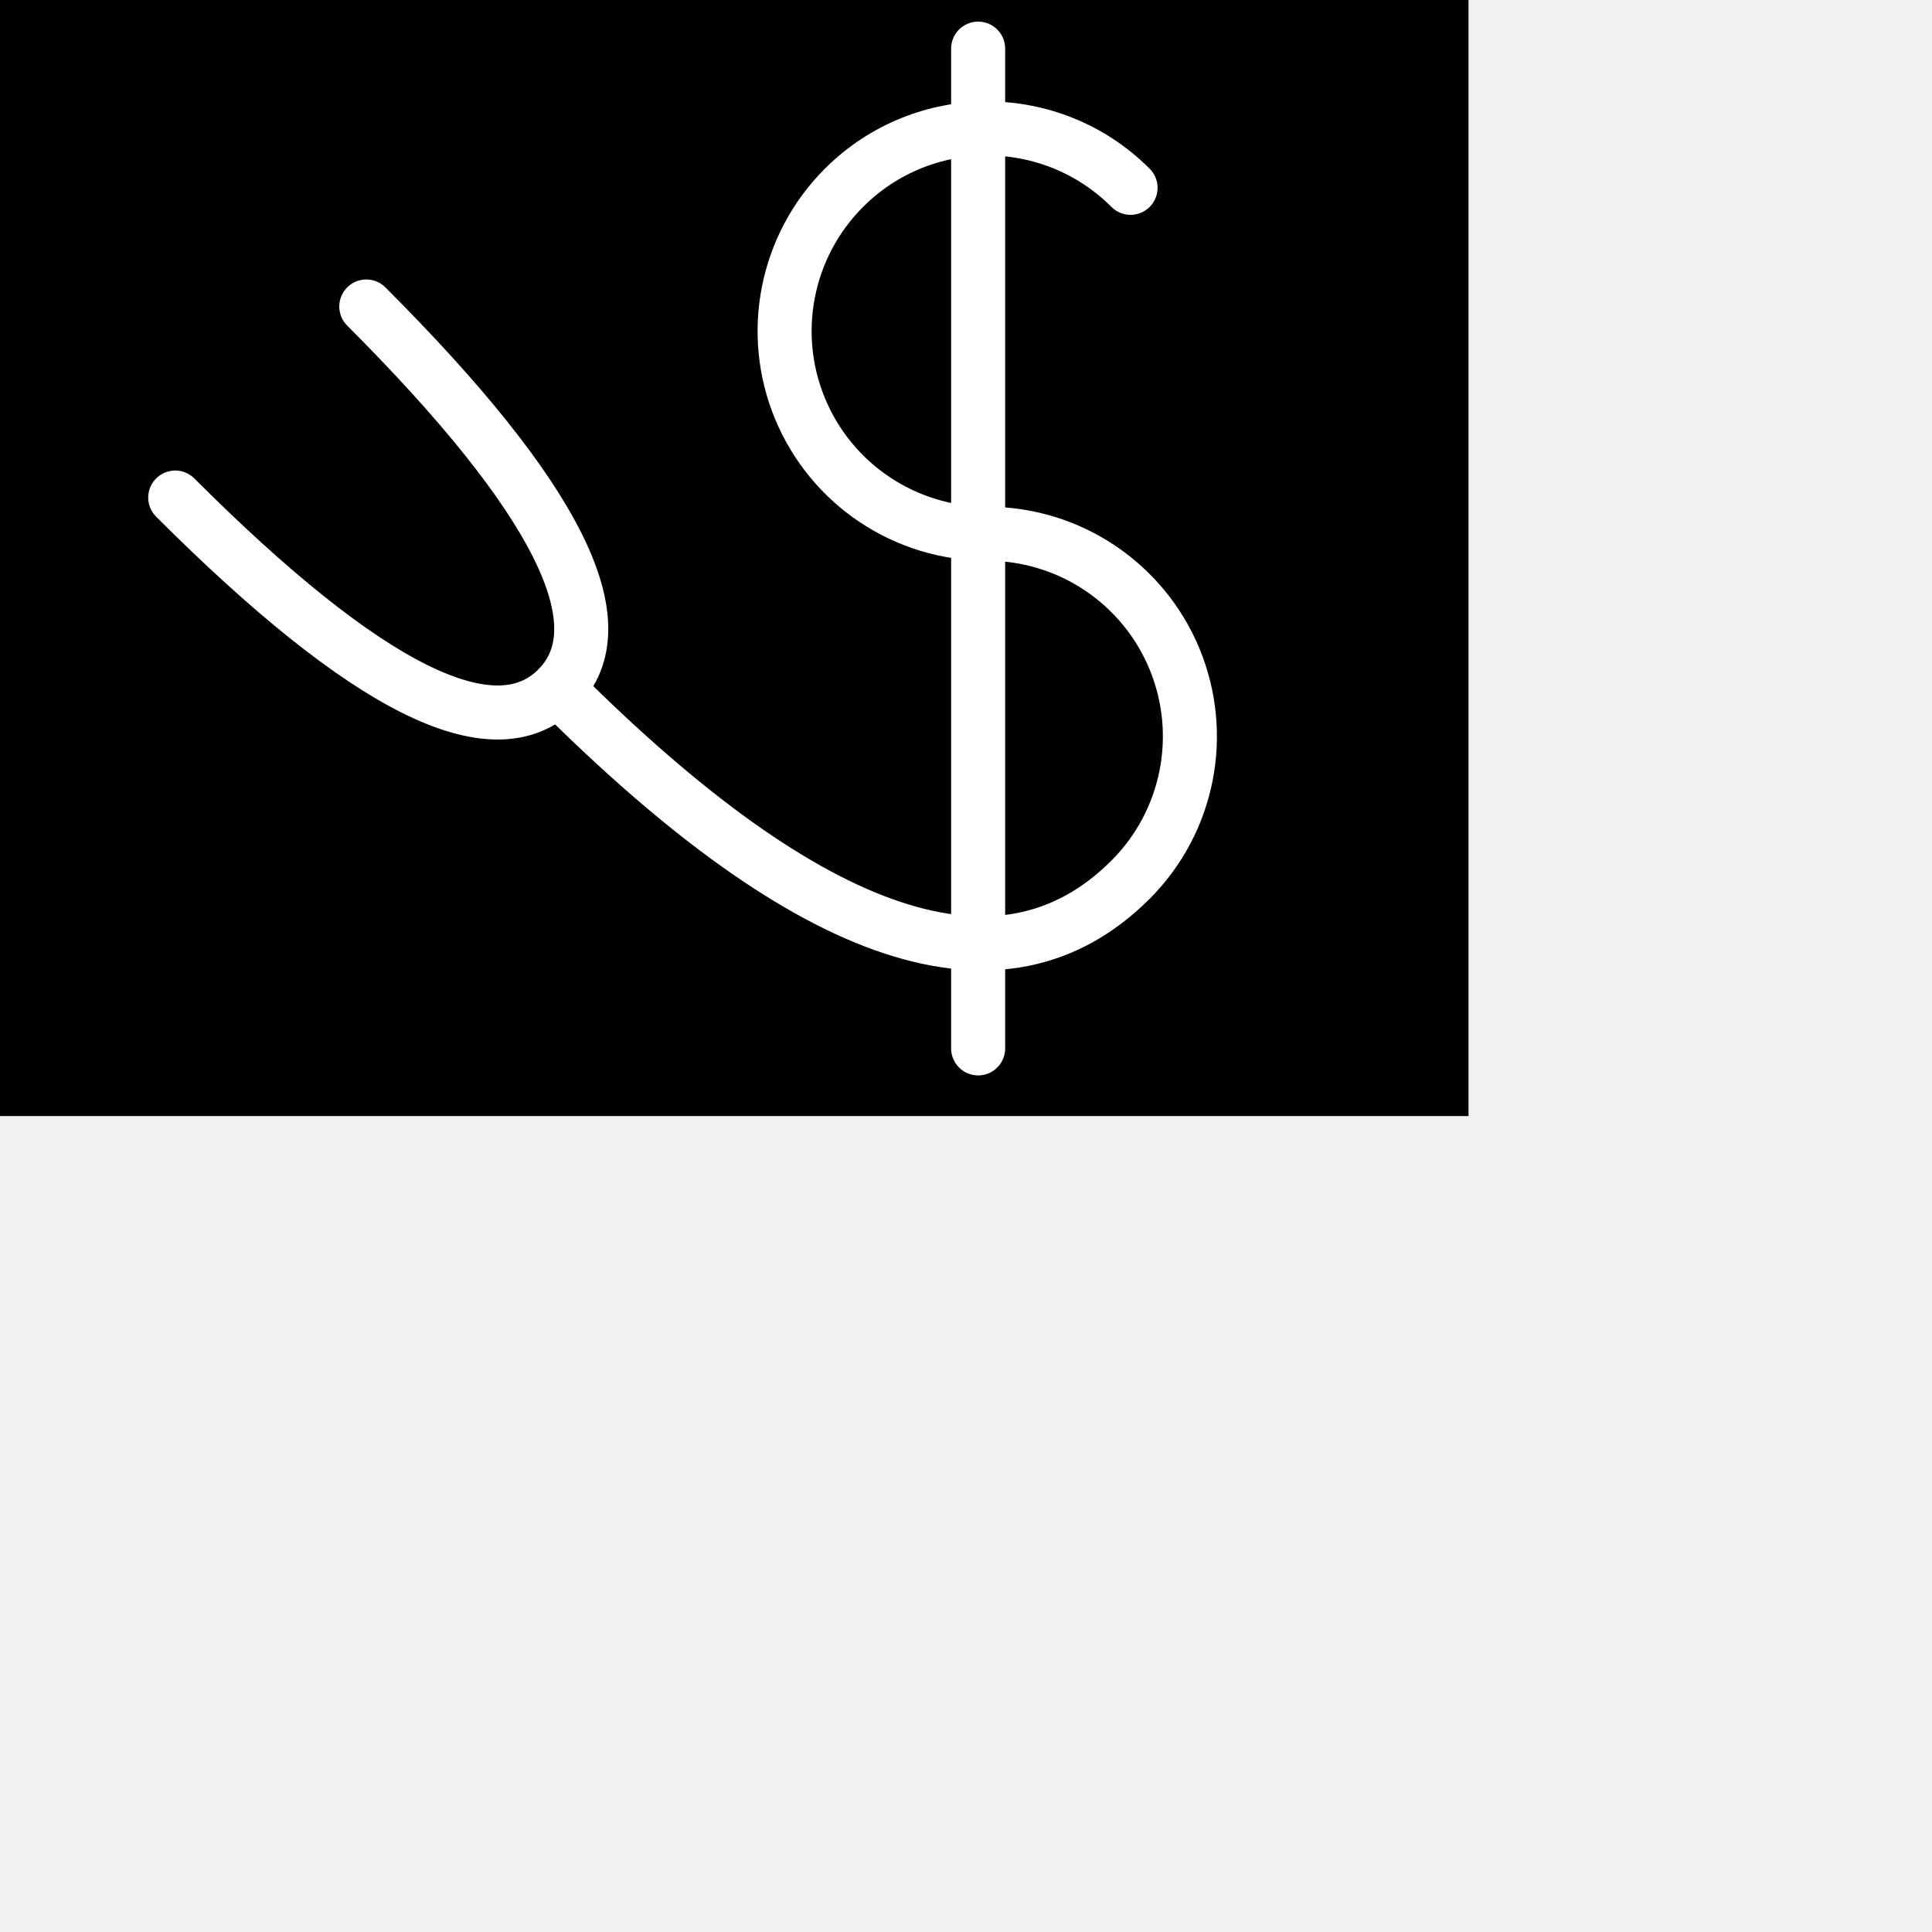
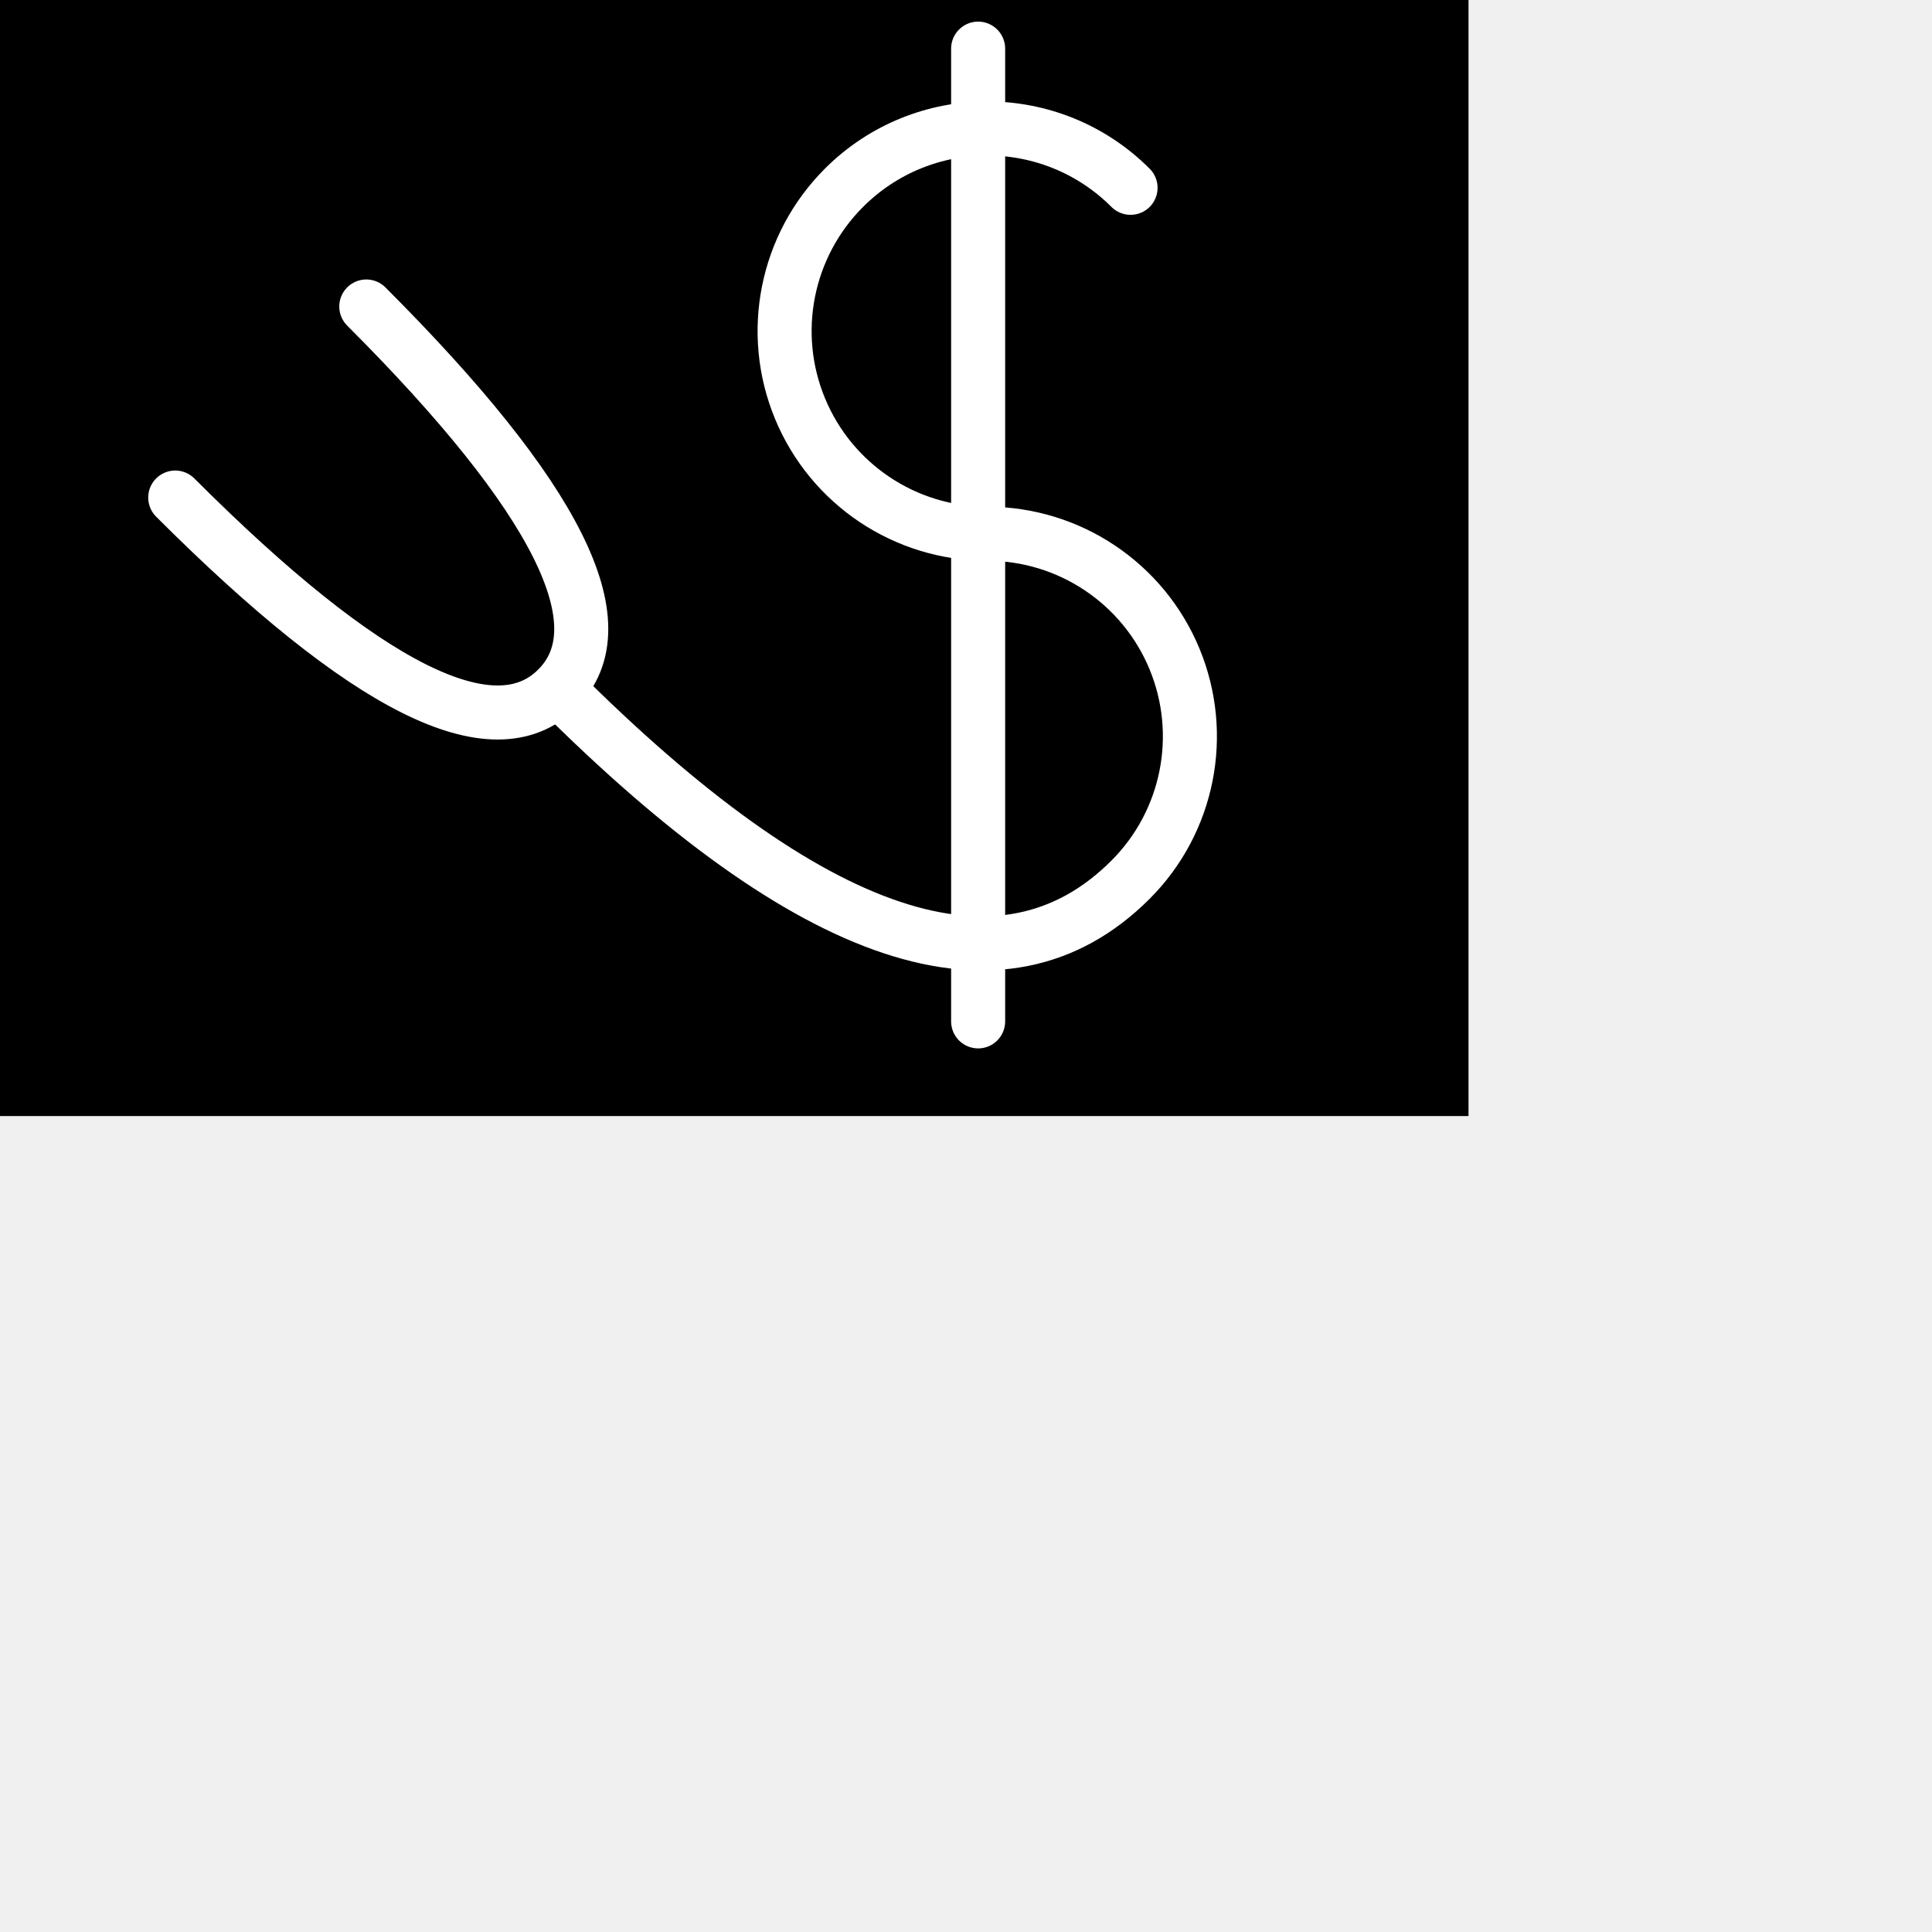
<svg xmlns="http://www.w3.org/2000/svg" id="medical-care-icon" version="1.1" baseProfile="full" viewbox="0 0 125 95" preserveAspectRatio="xMinYMin meet">
  <rect x="0" y="0" width="125" height="95" />
  <g transform="scale(2.3)" stroke-width="2" stroke-linecap="round" fill="none" stroke="#fff">
    <path transform="translate(-2 17) rotate(-45)" d="M 5 7             a 2 2 0 1 1 0 0             q 0 15 5 15             M 15 7             a 2 2 0 1 1 0 0             q 0 15 -5 15             q 0 20 10 20             a 7.5 7.5 0 0 0 5.303 -12.803             a 7.5 7.5 0 0 1 5.303 -12.803             a 7.5 7.5 0 0 1 7.5 7.5             a 4 4 0 1 1 -0 0             m 2.15 3.55             a 1 1 0 1 1 0 0" />
-     <path d="M 36.2 1.8             v 37" />
+     <path d="M 36.2 1.8             v 36" />
  </g>
</svg>
